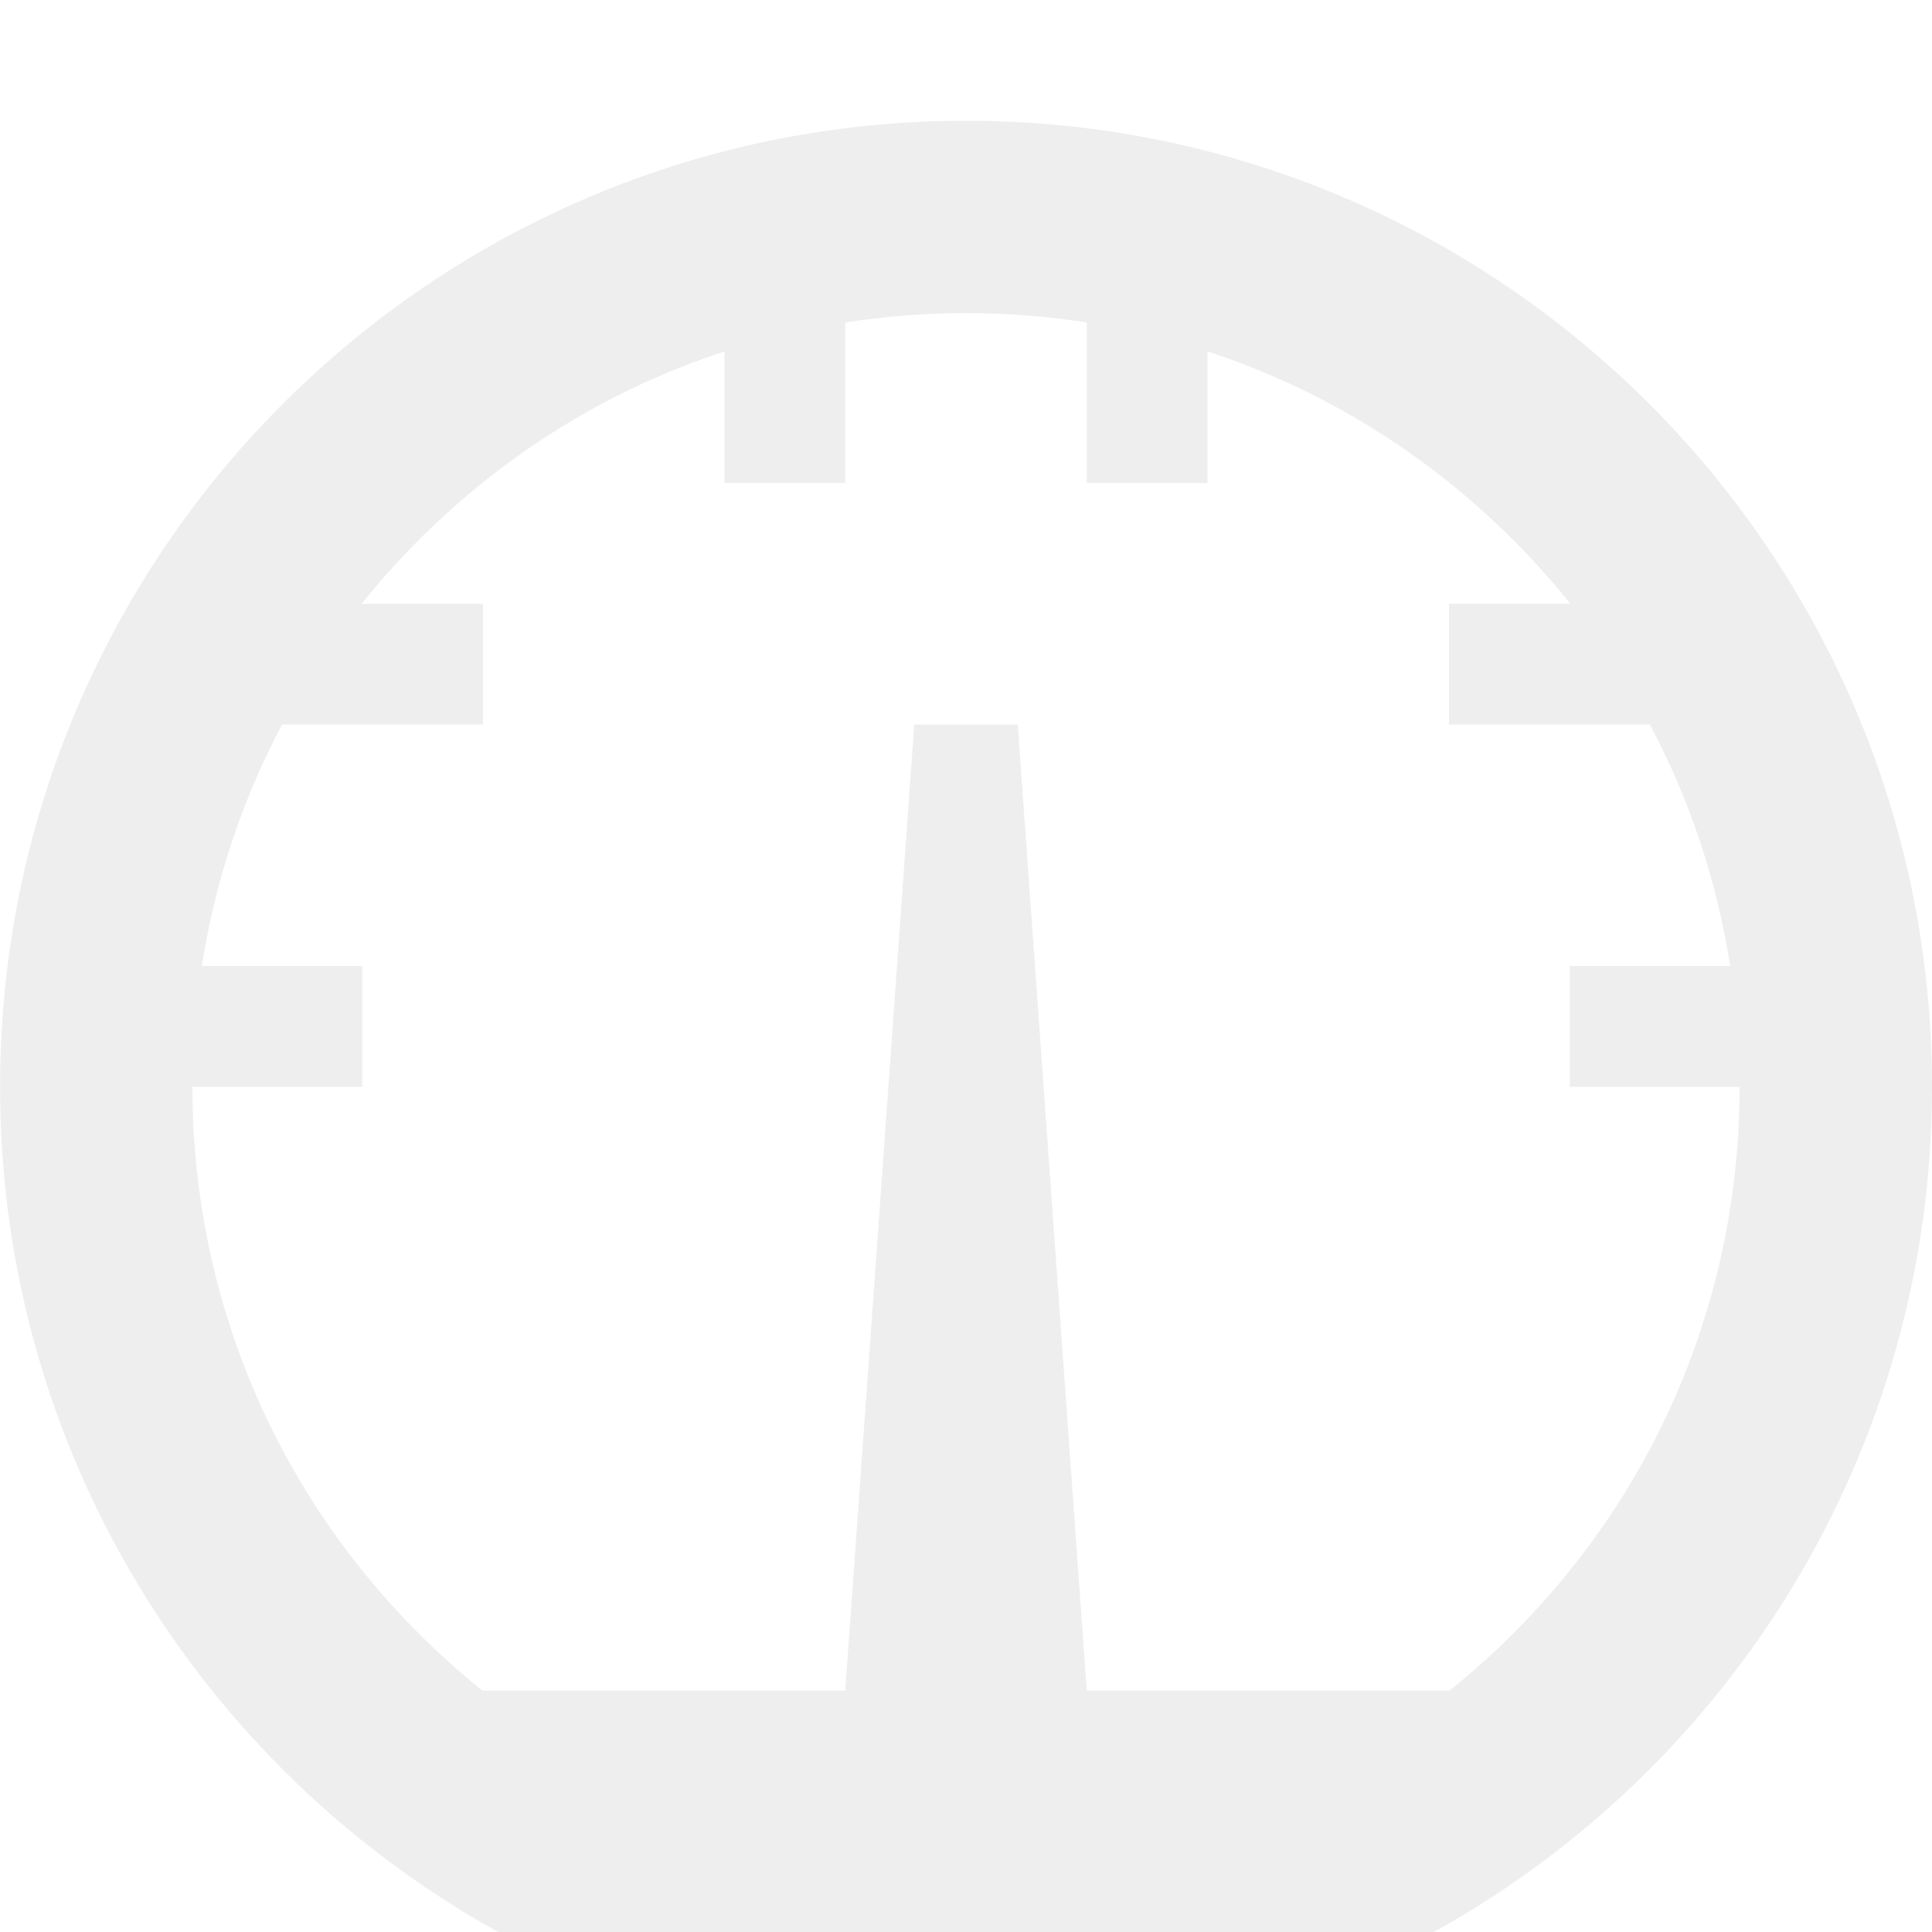
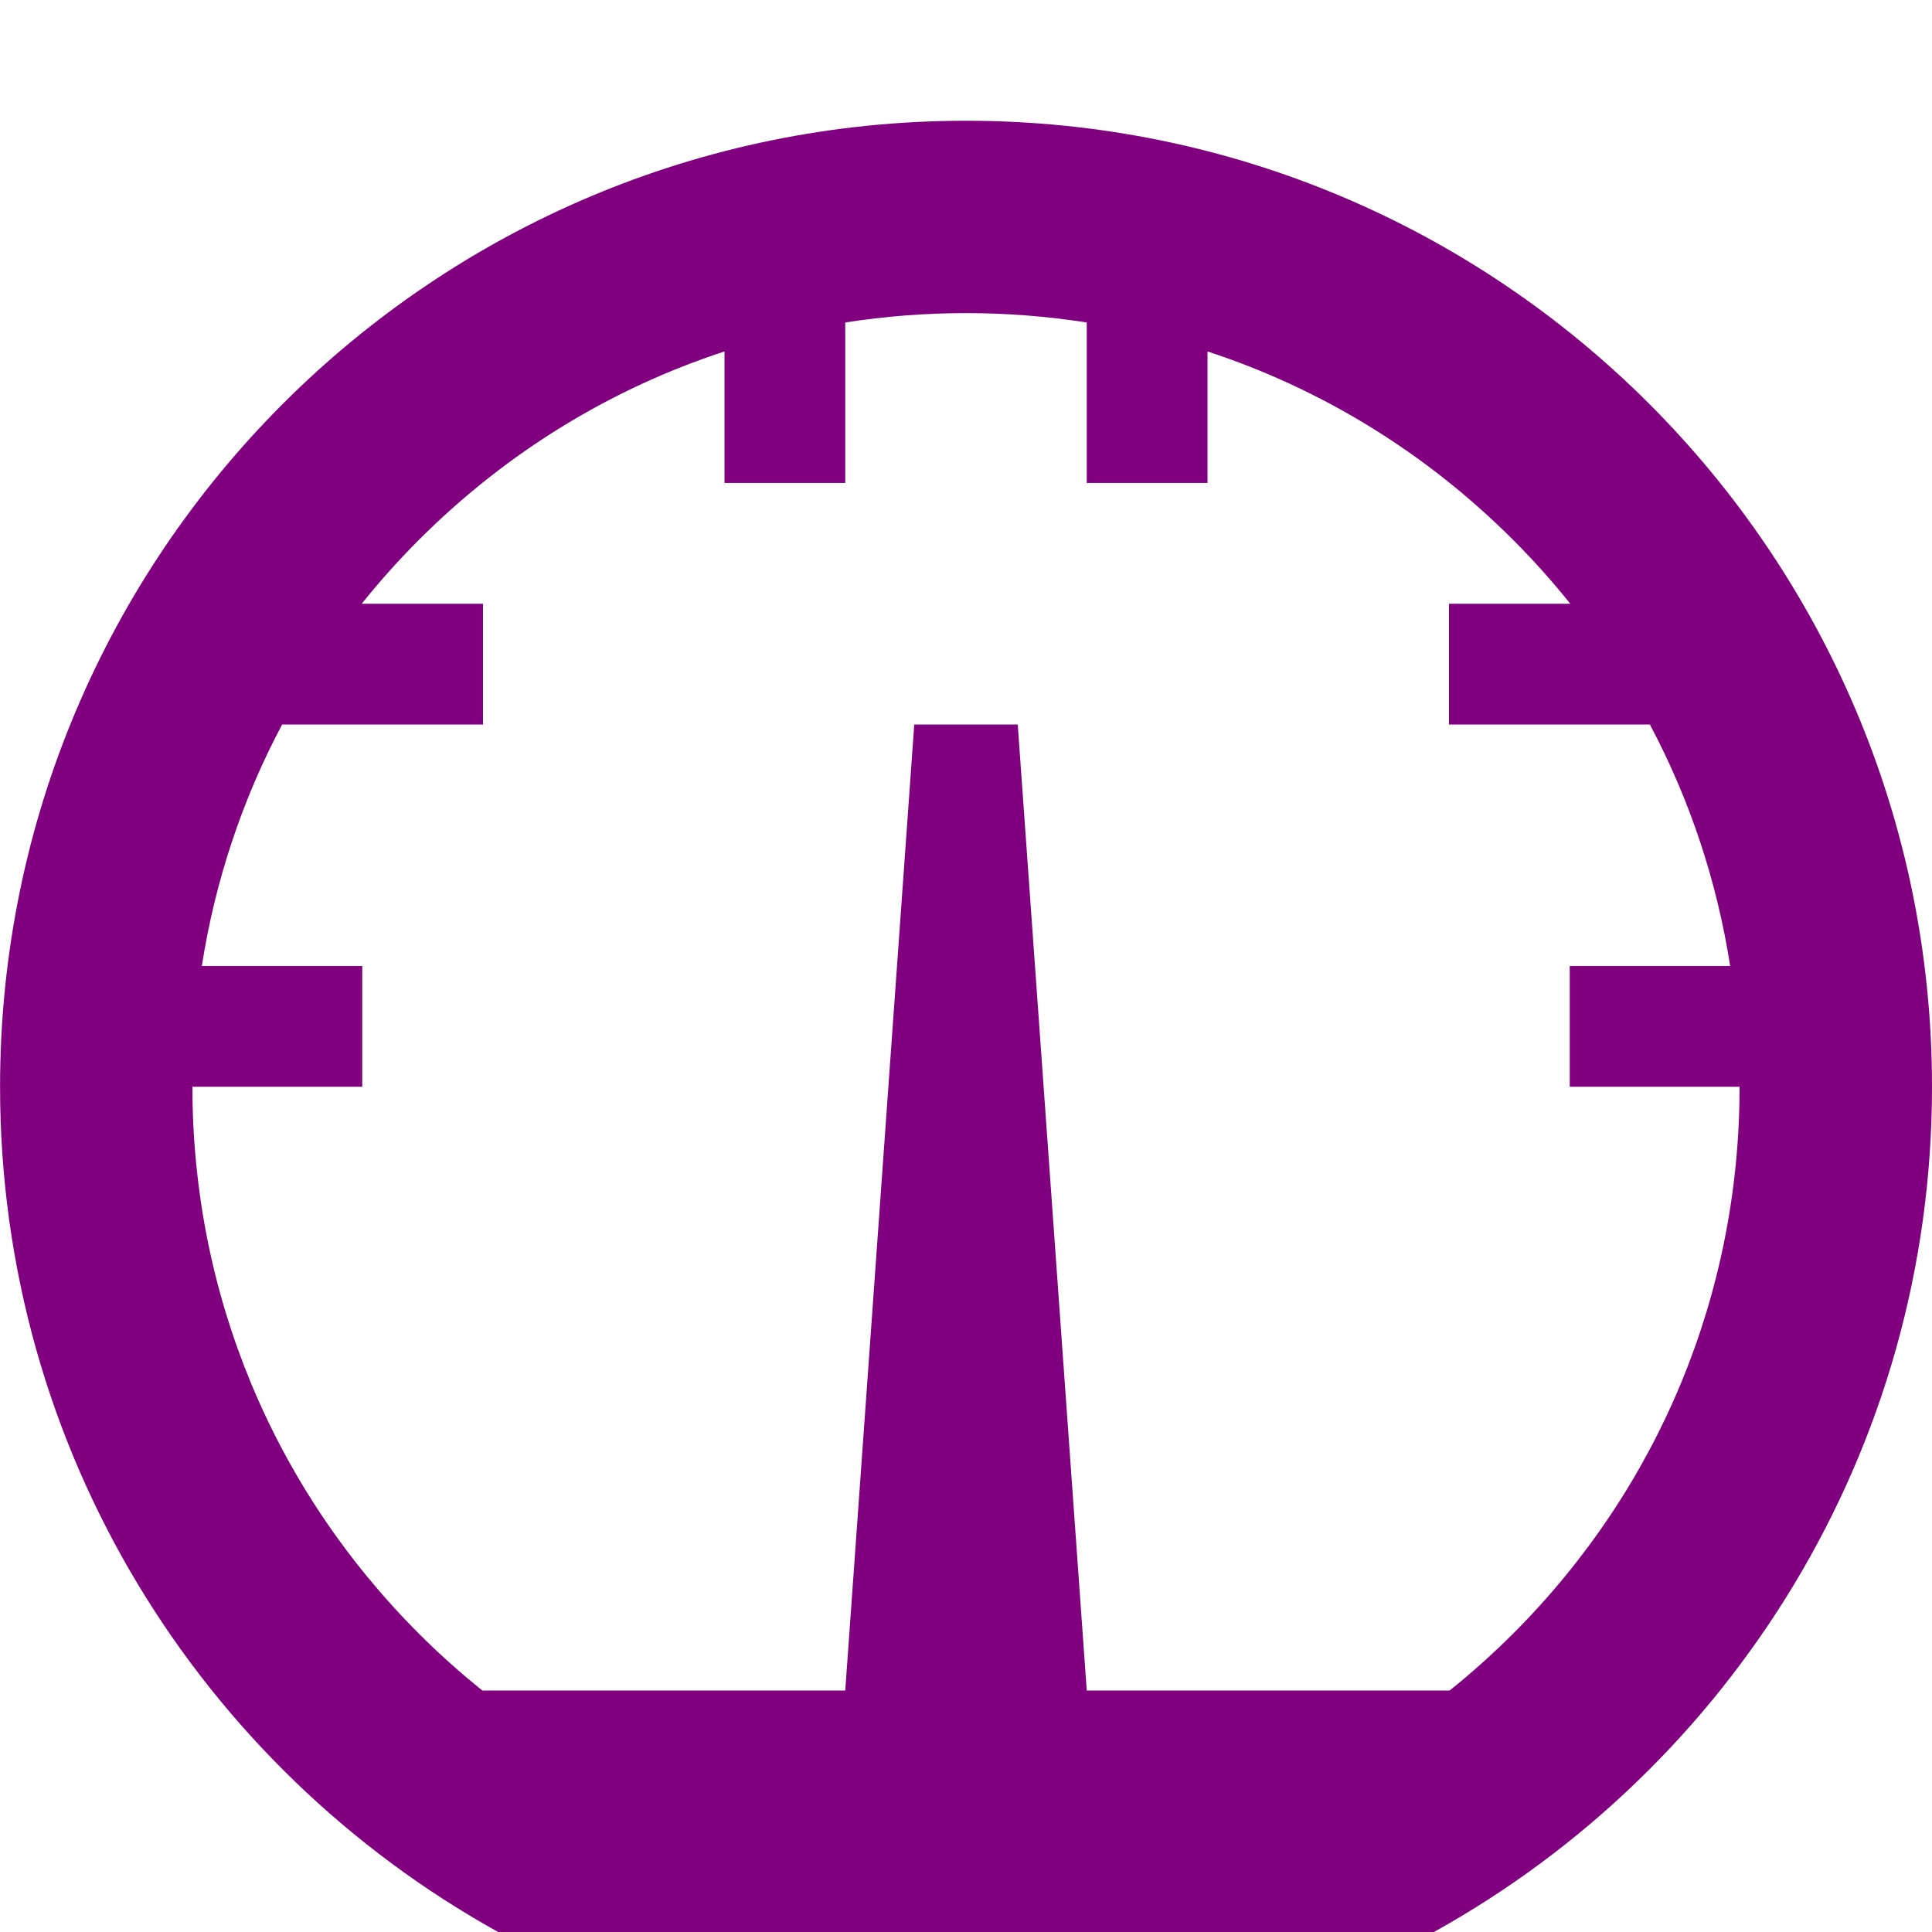
<svg xmlns="http://www.w3.org/2000/svg" version="1.1" width="32" height="32" viewBox="0 0 32 32">
-   <path d="M16 2c8.837 0 16 7.163 16 16 0 6.025-3.331 11.271-8.25 14h-15.499c-4.92-2.729-8.25-7.975-8.25-14 0-8.837 7.163-16 16-16zM25.060 27.060c2.42-2.42 3.753-5.637 3.753-9.060h-2.813v-2h2.657c-0.219-1.406-0.668-2.755-1.33-4h-3.327v-2h2.009c-0.295-0.368-0.611-0.722-0.949-1.060-1.444-1.444-3.173-2.501-5.060-3.119v2.178h-2v-2.658c-0.656-0.102-1.324-0.155-2-0.155s-1.344 0.053-2 0.155v2.658h-2v-2.178c-1.887 0.617-3.615 1.674-5.060 3.119-0.338 0.338-0.654 0.692-0.949 1.060h2.009v2h-3.327c-0.662 1.245-1.111 2.594-1.33 4h2.657v2h-2.813c0 3.422 1.333 6.64 3.753 9.060 0.335 0.335 0.685 0.648 1.049 0.94h6.011l1.143-16h1.714l1.143 16h6.011c0.364-0.292 0.714-0.606 1.049-0.94z" fill="#EEEEEE" />
+   <path d="M16 2c8.837 0 16 7.163 16 16 0 6.025-3.331 11.271-8.25 14h-15.499c-4.92-2.729-8.25-7.975-8.25-14 0-8.837 7.163-16 16-16zM25.060 27.060c2.42-2.42 3.753-5.637 3.753-9.060h-2.813v-2h2.657c-0.219-1.406-0.668-2.755-1.33-4h-3.327v-2h2.009c-0.295-0.368-0.611-0.722-0.949-1.060-1.444-1.444-3.173-2.501-5.060-3.119v2.178h-2v-2.658c-0.656-0.102-1.324-0.155-2-0.155s-1.344 0.053-2 0.155v2.658h-2v-2.178c-1.887 0.617-3.615 1.674-5.060 3.119-0.338 0.338-0.654 0.692-0.949 1.060h2.009v2h-3.327c-0.662 1.245-1.111 2.594-1.33 4h2.657v2h-2.813c0 3.422 1.333 6.64 3.753 9.060 0.335 0.335 0.685 0.648 1.049 0.94h6.011l1.143-16h1.714l1.143 16h6.011c0.364-0.292 0.714-0.606 1.049-0.94z" fill="#800080" />
</svg>
